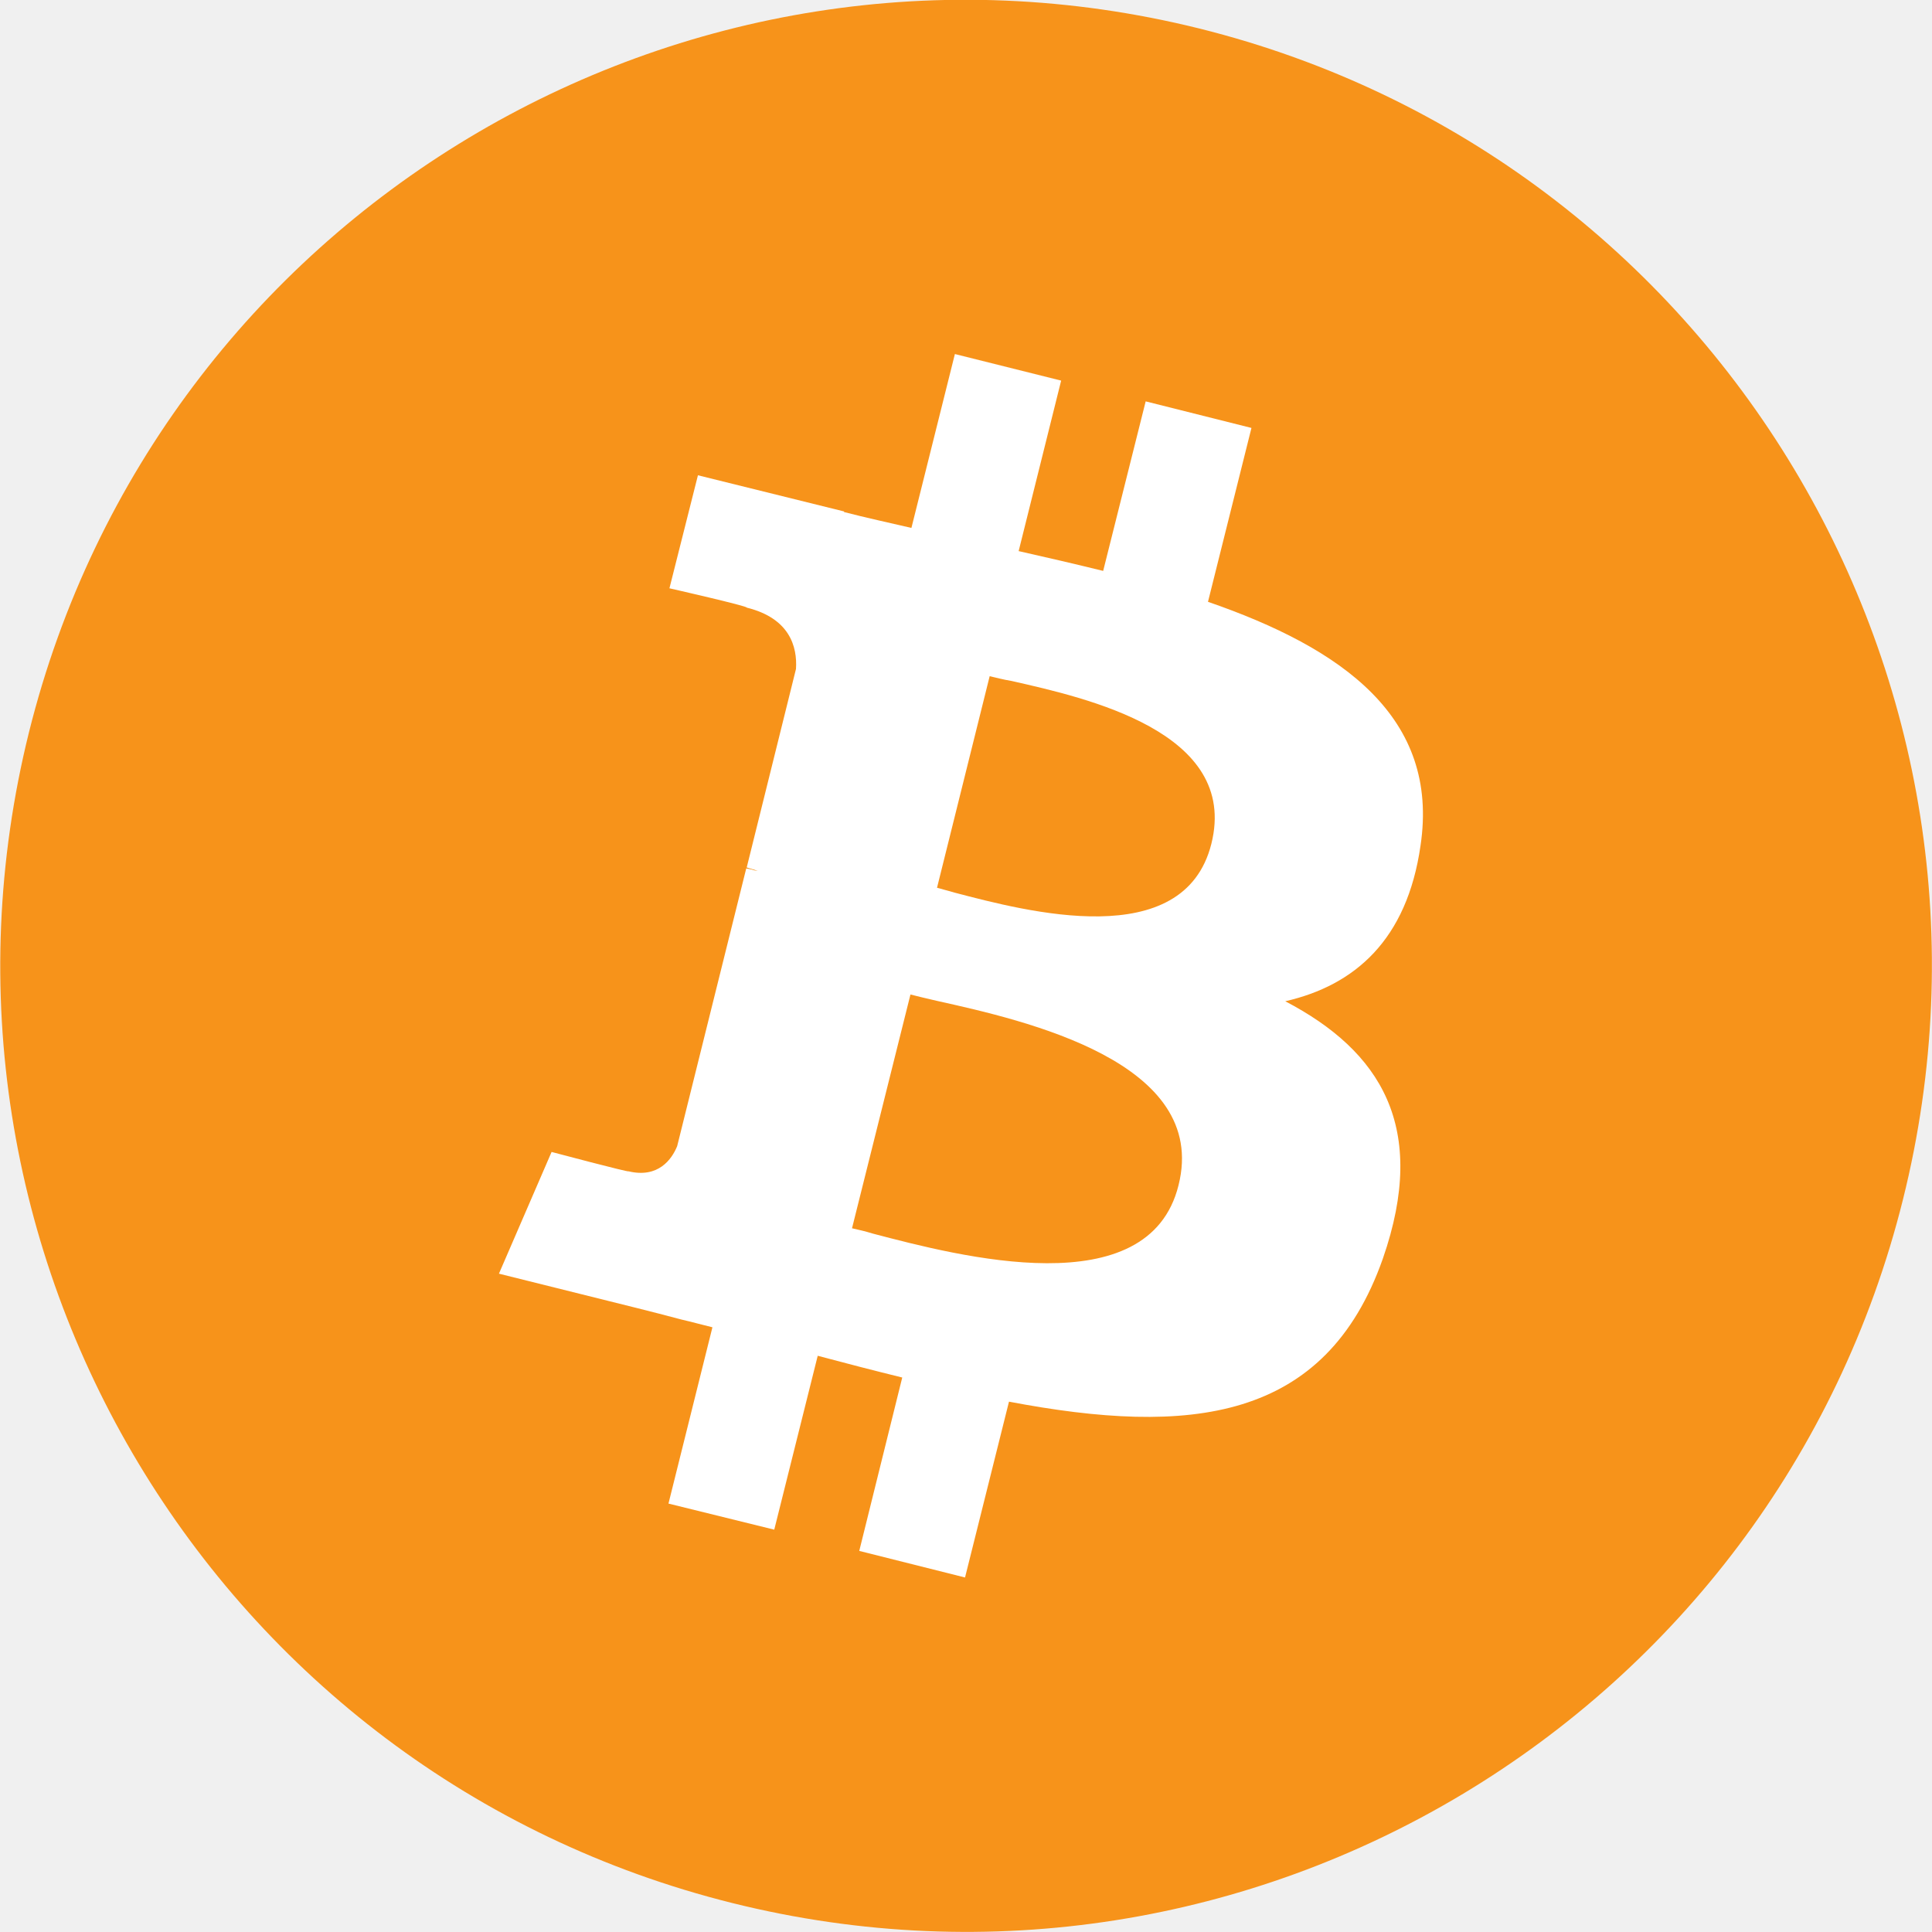
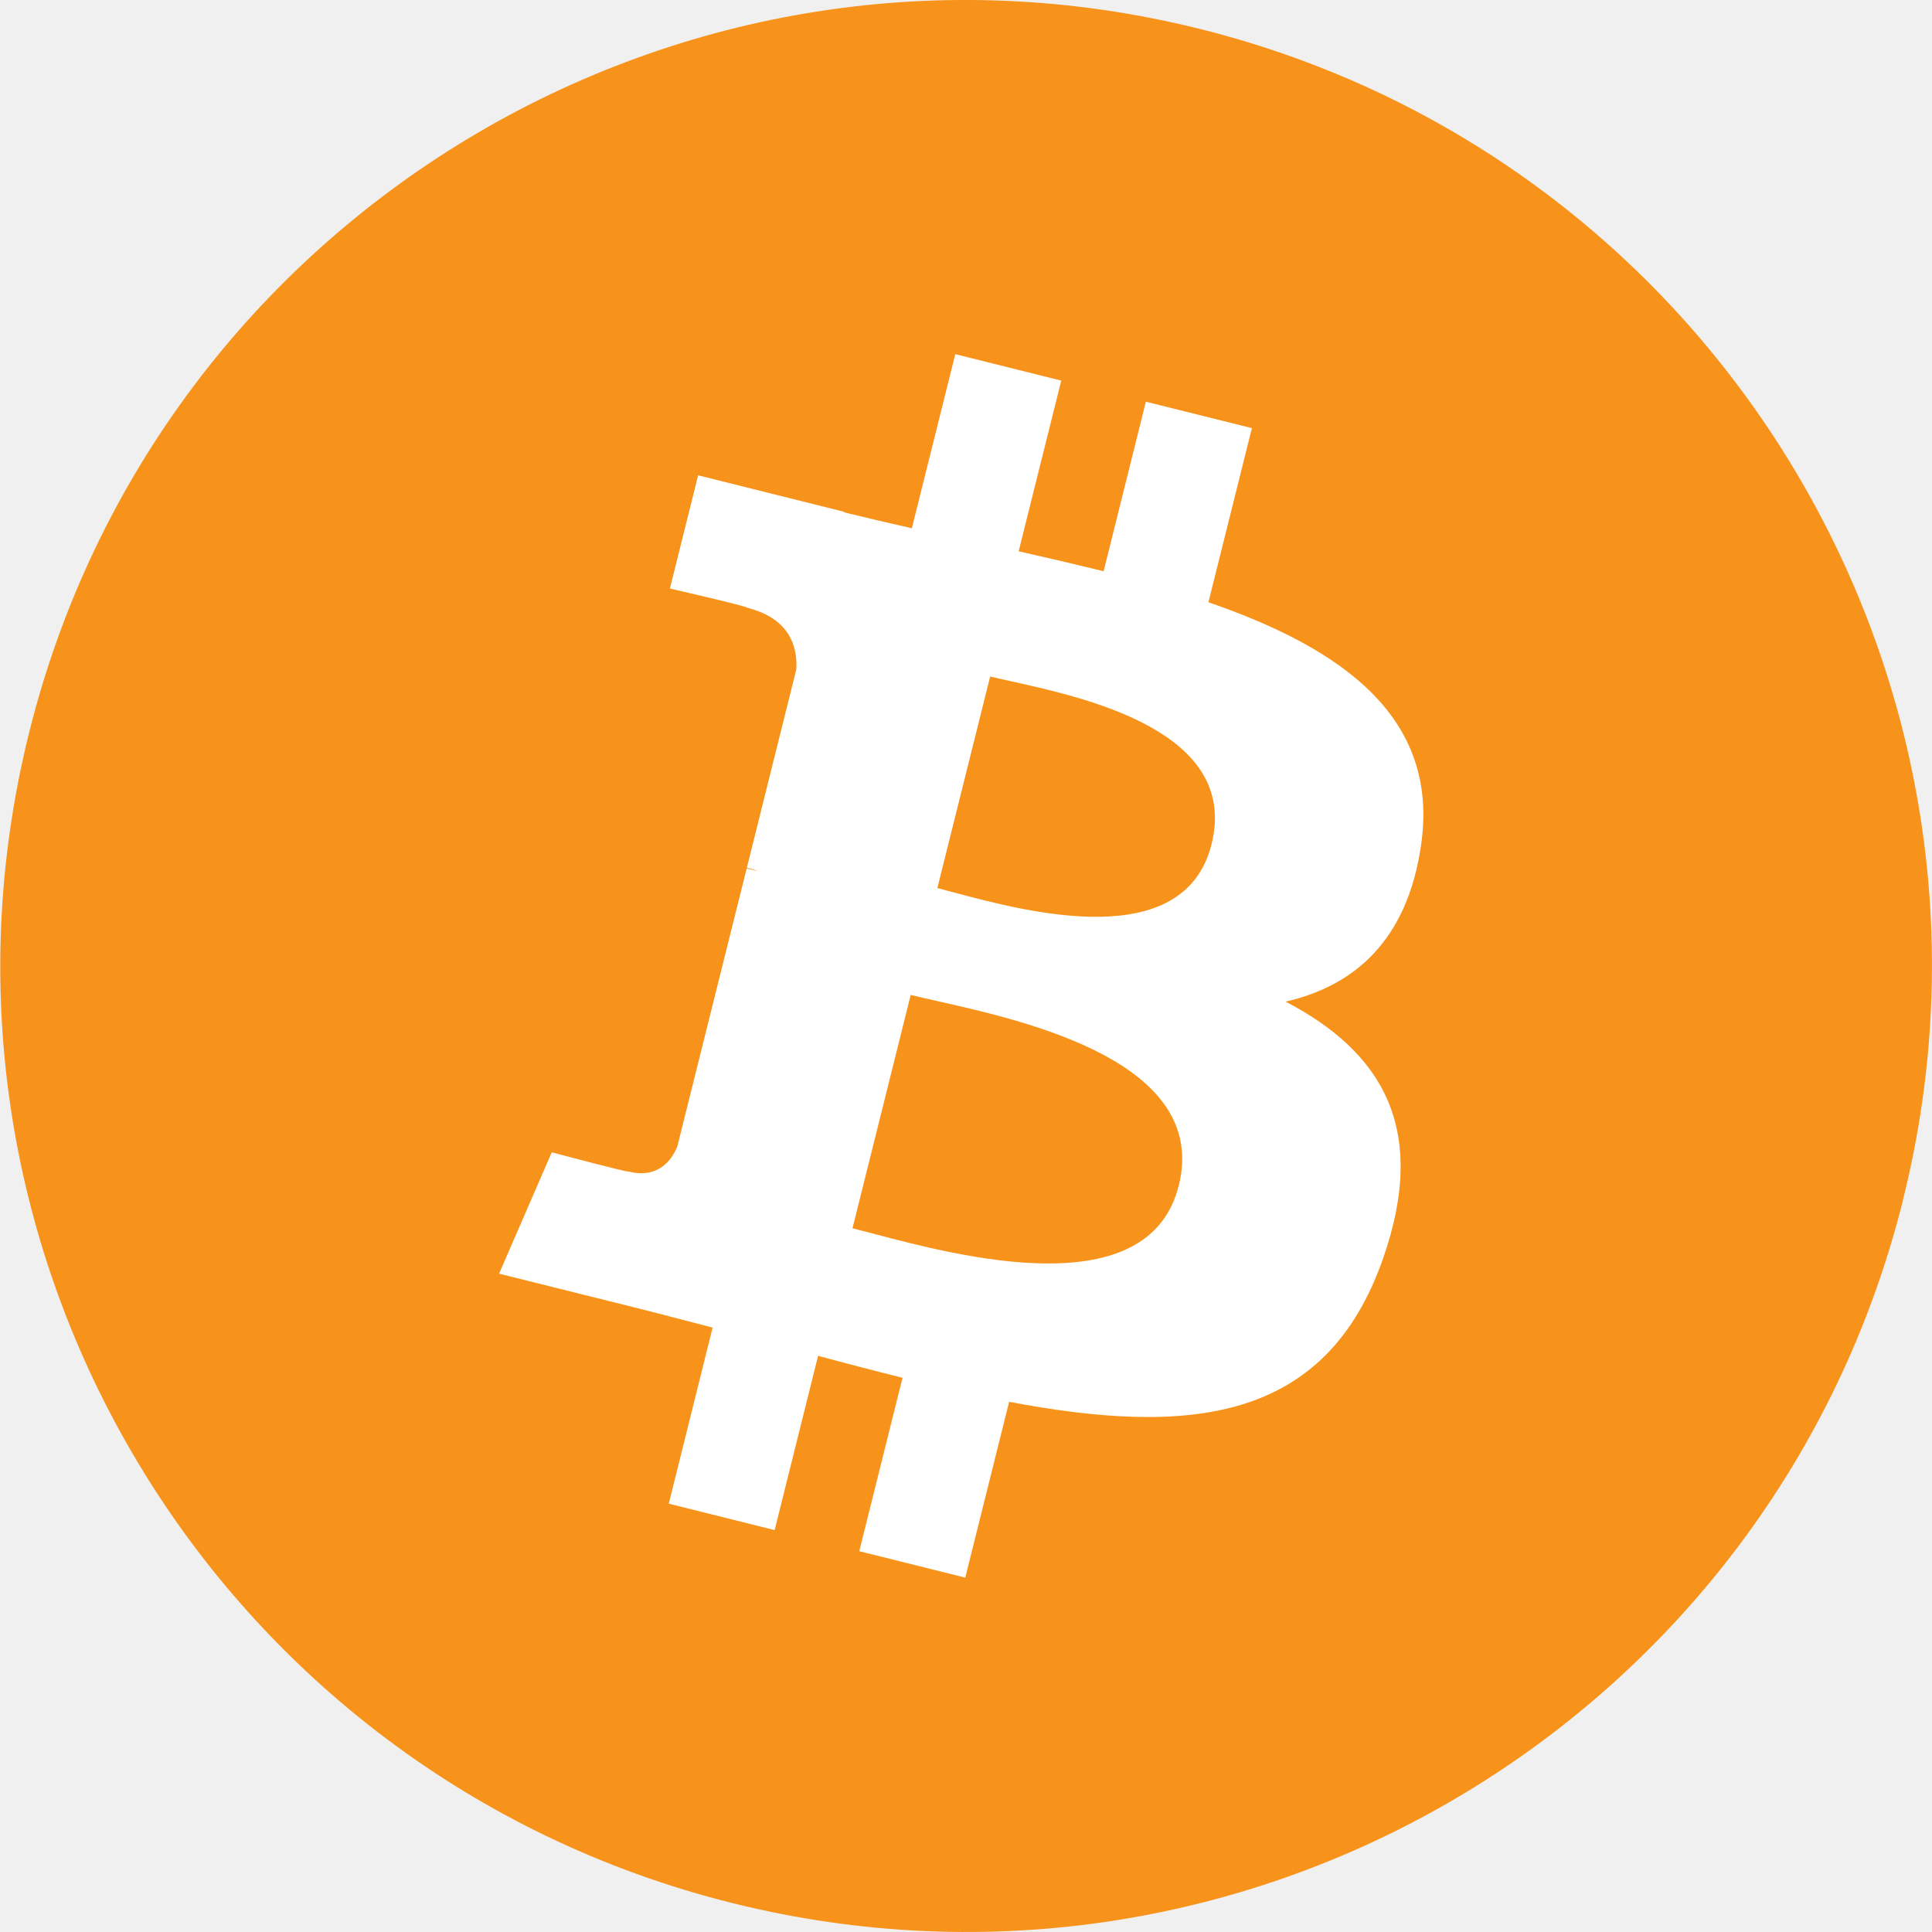
<svg xmlns="http://www.w3.org/2000/svg" fill="none" viewBox="0 0 40 40">
-   <path fill="#F7931A" d="M39.4 24.83C36.73 35.55 25.87 42.07 15.16 39.4S-2.06 25.87.6 15.16C3.27 4.44 14.12-2.07 24.83.59 35.55 3.26 42.07 14.12 39.4 24.83" />
-   <path fill="#fff" fill-rule="evenodd" d="M29.41 17.51c.4-2.66-1.62-4.09-4.4-5.05l.9-3.6-2.19-.55-.88 3.51c-.57-.14-1.17-.28-1.75-.41l.88-3.53-2.2-.55-.9 3.6c-.47-.11-.94-.21-1.4-.33l.01-.01-3.03-.75-.59 2.34s1.63.37 1.6.4c.89.22 1.05.81 1.02 1.27l-1.02 4.11c.06.02.14.04.23.07l-.07-.01a1 1 0 0 0-.17-.04l-1.43 5.75c-.11.27-.39.67-1.01.52.03.03-1.59-.4-1.59-.4l-1.09 2.52 2.85.71q.48.12.93.24c.22.05.43.11.64.16l-.91 3.65 2.19.54.9-3.6c.6.16 1.18.31 1.75.45l-.89 3.59 2.19.55.91-3.64c3.74.71 6.55.42 7.74-2.96.95-2.73-.05-4.3-2.02-5.33 1.44-.33 2.52-1.27 2.8-3.22m-5.01 7.03c-.62 2.5-4.54 1.47-6.33 1-.16-.05-.3-.08-.43-.11l1.21-4.84c.15.04.33.08.54.13 1.85.41 5.65 1.27 5.01 3.82m-4.64-6.06c1.49.39 4.75 1.26 5.32-1.01.58-2.32-2.59-3.02-4.13-3.37-.18-.03-.33-.07-.46-.1l-1.09 4.38c.1.03.23.06.36.1" clip-rule="evenodd" />
+   <path fill="#F7931A" d="M39.402 24.838c-2.672 10.715-13.523 17.235-24.24 14.563C4.453 36.731-2.067 25.877.604 15.164 3.273 4.448 14.125-2.073 24.838.598 35.553 3.27 42.073 14.123 39.4 24.838" />
+   <path fill="#fff" fill-rule="evenodd" d="M29.419 17.516c.398-2.661-1.629-4.092-4.4-5.047l.9-3.605-2.195-.547-.875 3.51a95 95 0 0 0-1.759-.413l.882-3.534-2.194-.547-.899 3.604a73 73 0 0 1-1.401-.329l.002-.011-3.026-.756-.584 2.344s1.628.373 1.594.396c.889.222 1.05.81 1.023 1.277l-1.024 4.107c.06.015.14.038.228.073l-.064-.016-.168-.041-1.435 5.753c-.109.27-.385.676-1.006.522.022.032-1.595-.398-1.595-.398l-1.09 2.512 2.856.712q.47.118.928.239l.637.165-.908 3.646 2.192.547.9-3.608q.896.243 1.748.454l-.896 3.591 2.195.547.908-3.64c3.742.708 6.556.423 7.74-2.962.955-2.725-.047-4.297-2.016-5.323 1.434-.33 2.514-1.273 2.802-3.222m-5.015 7.031c-.622 2.5-4.536 1.467-6.326.994l-.428-.111 1.205-4.831q.227.055.54.125c1.852.415 5.647 1.267 5.01 3.823m-4.638-6.065c1.493.398 4.75 1.267 5.317-1.005.58-2.325-2.586-3.025-4.131-3.368a18 18 0 0 1-.453-.103l-1.093 4.381q.157.04.36.095" clip-rule="evenodd" />
</svg>
